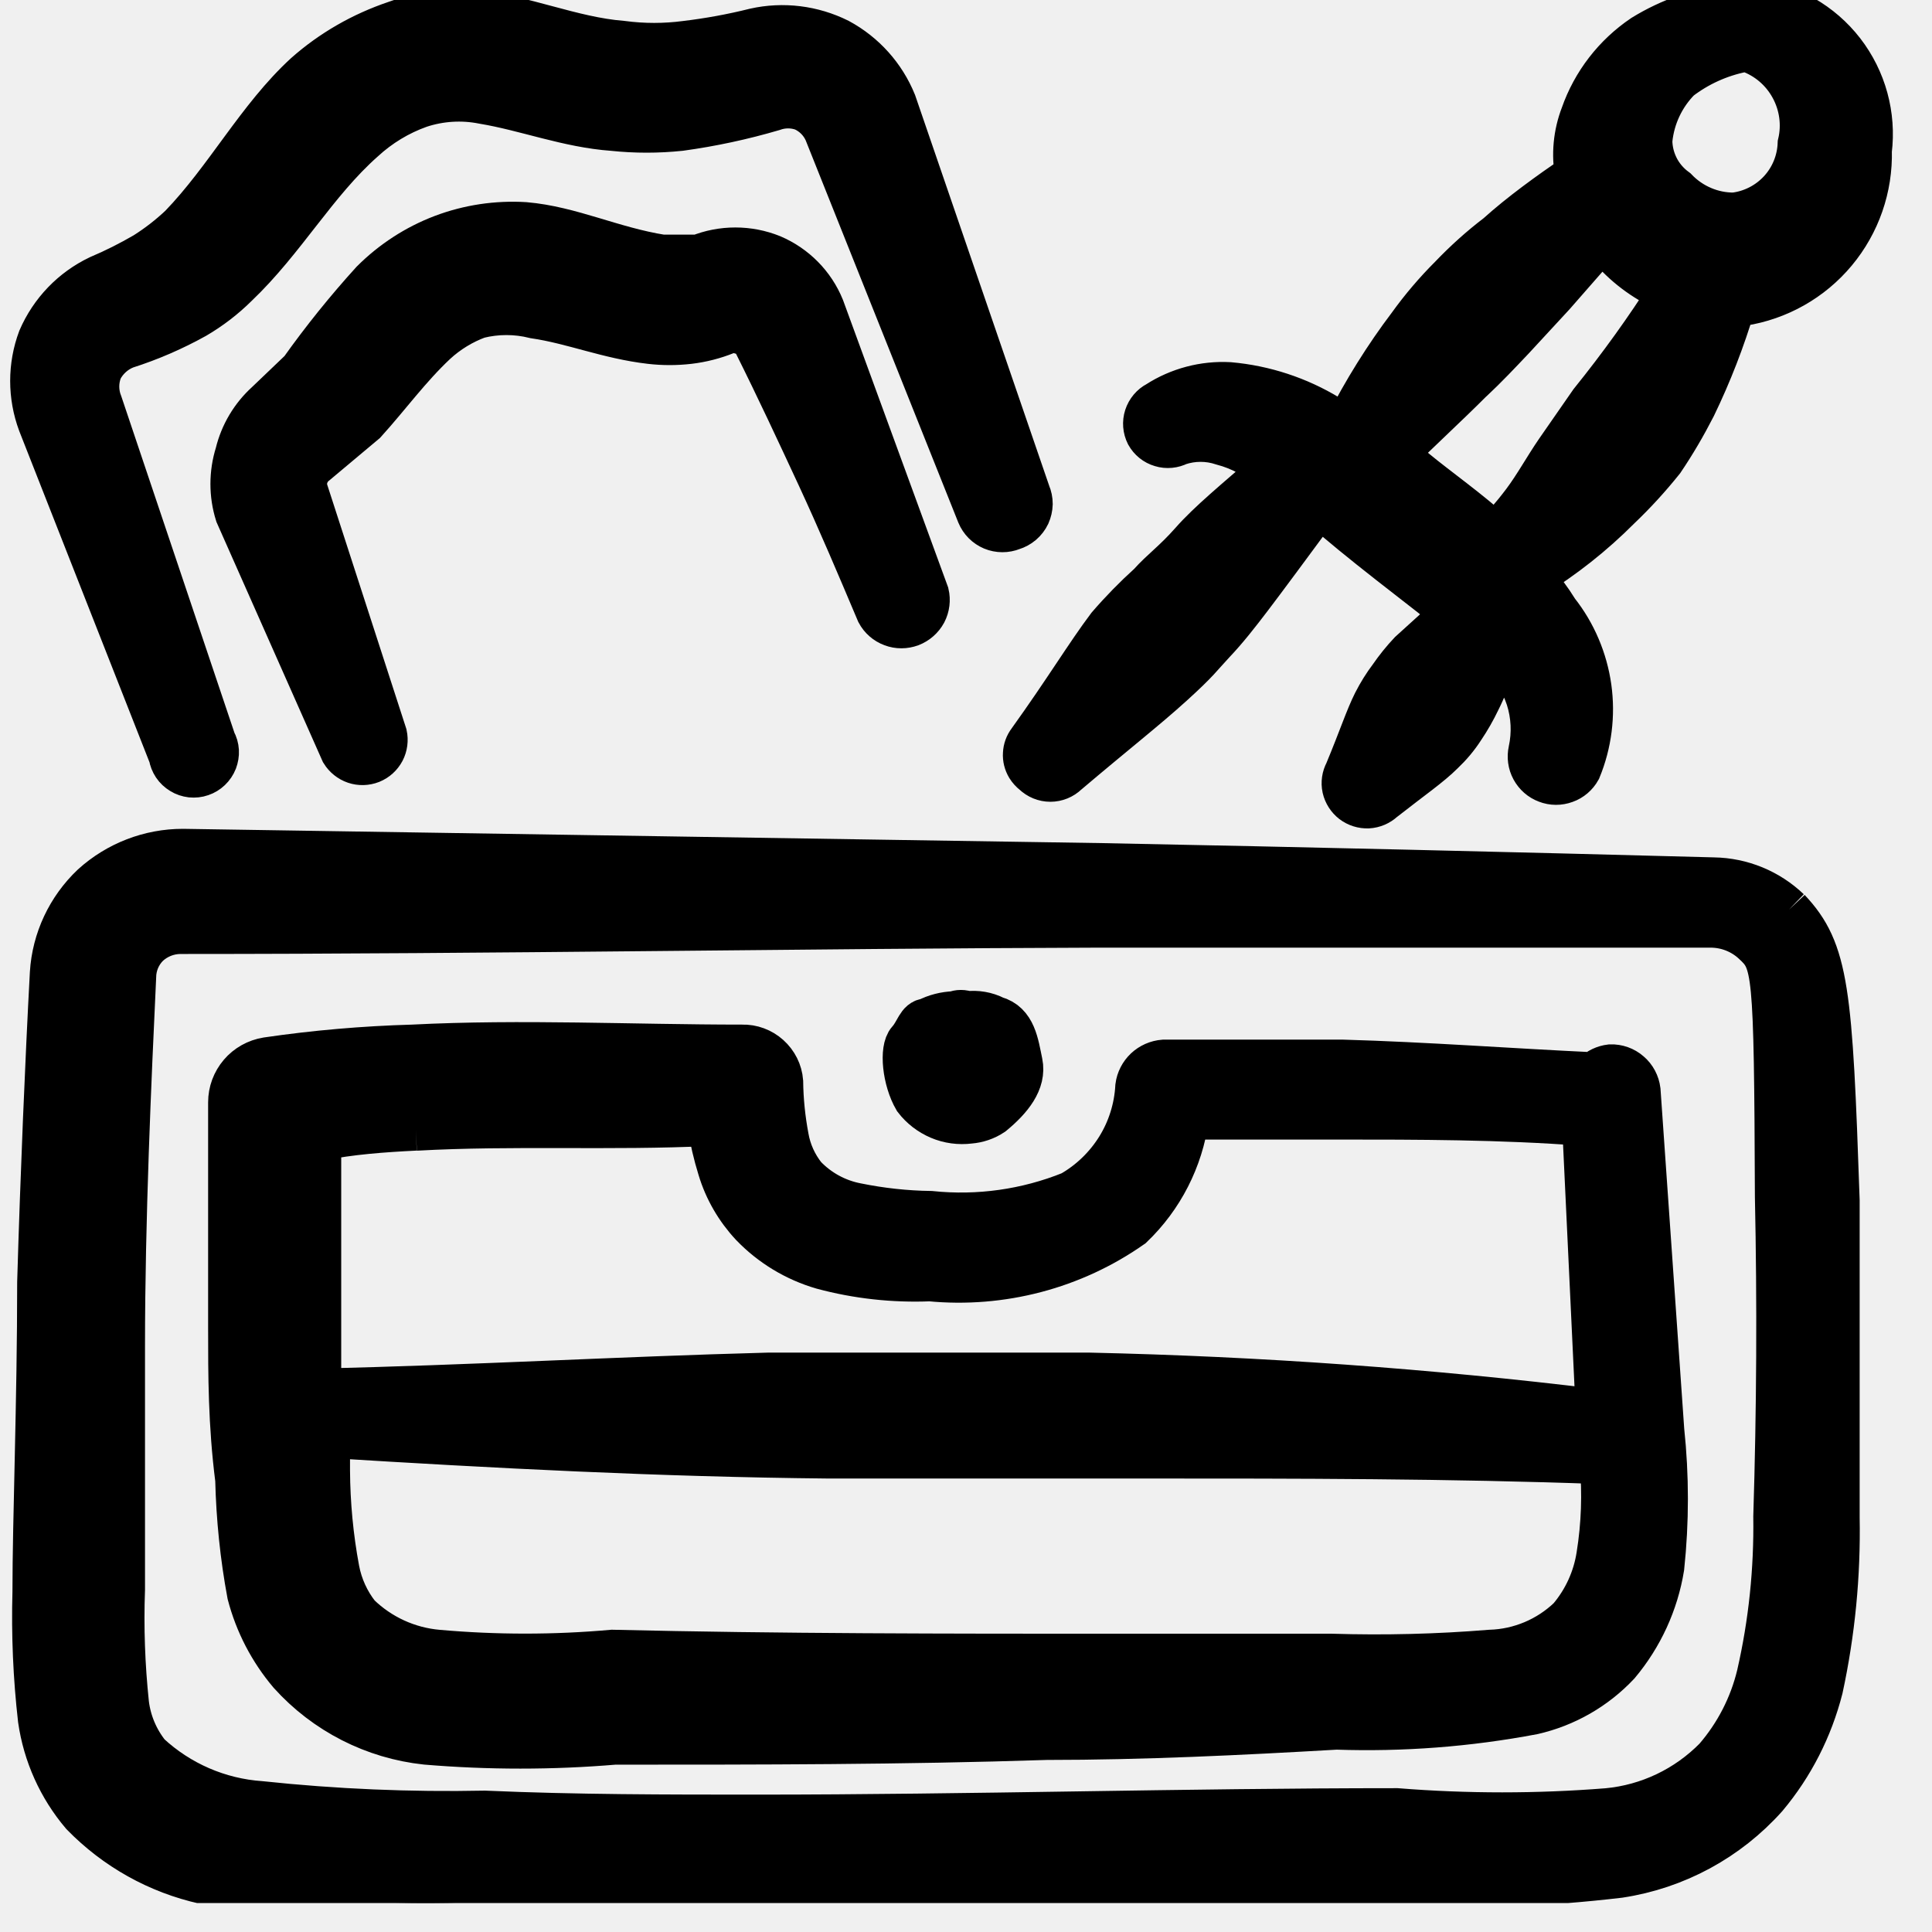
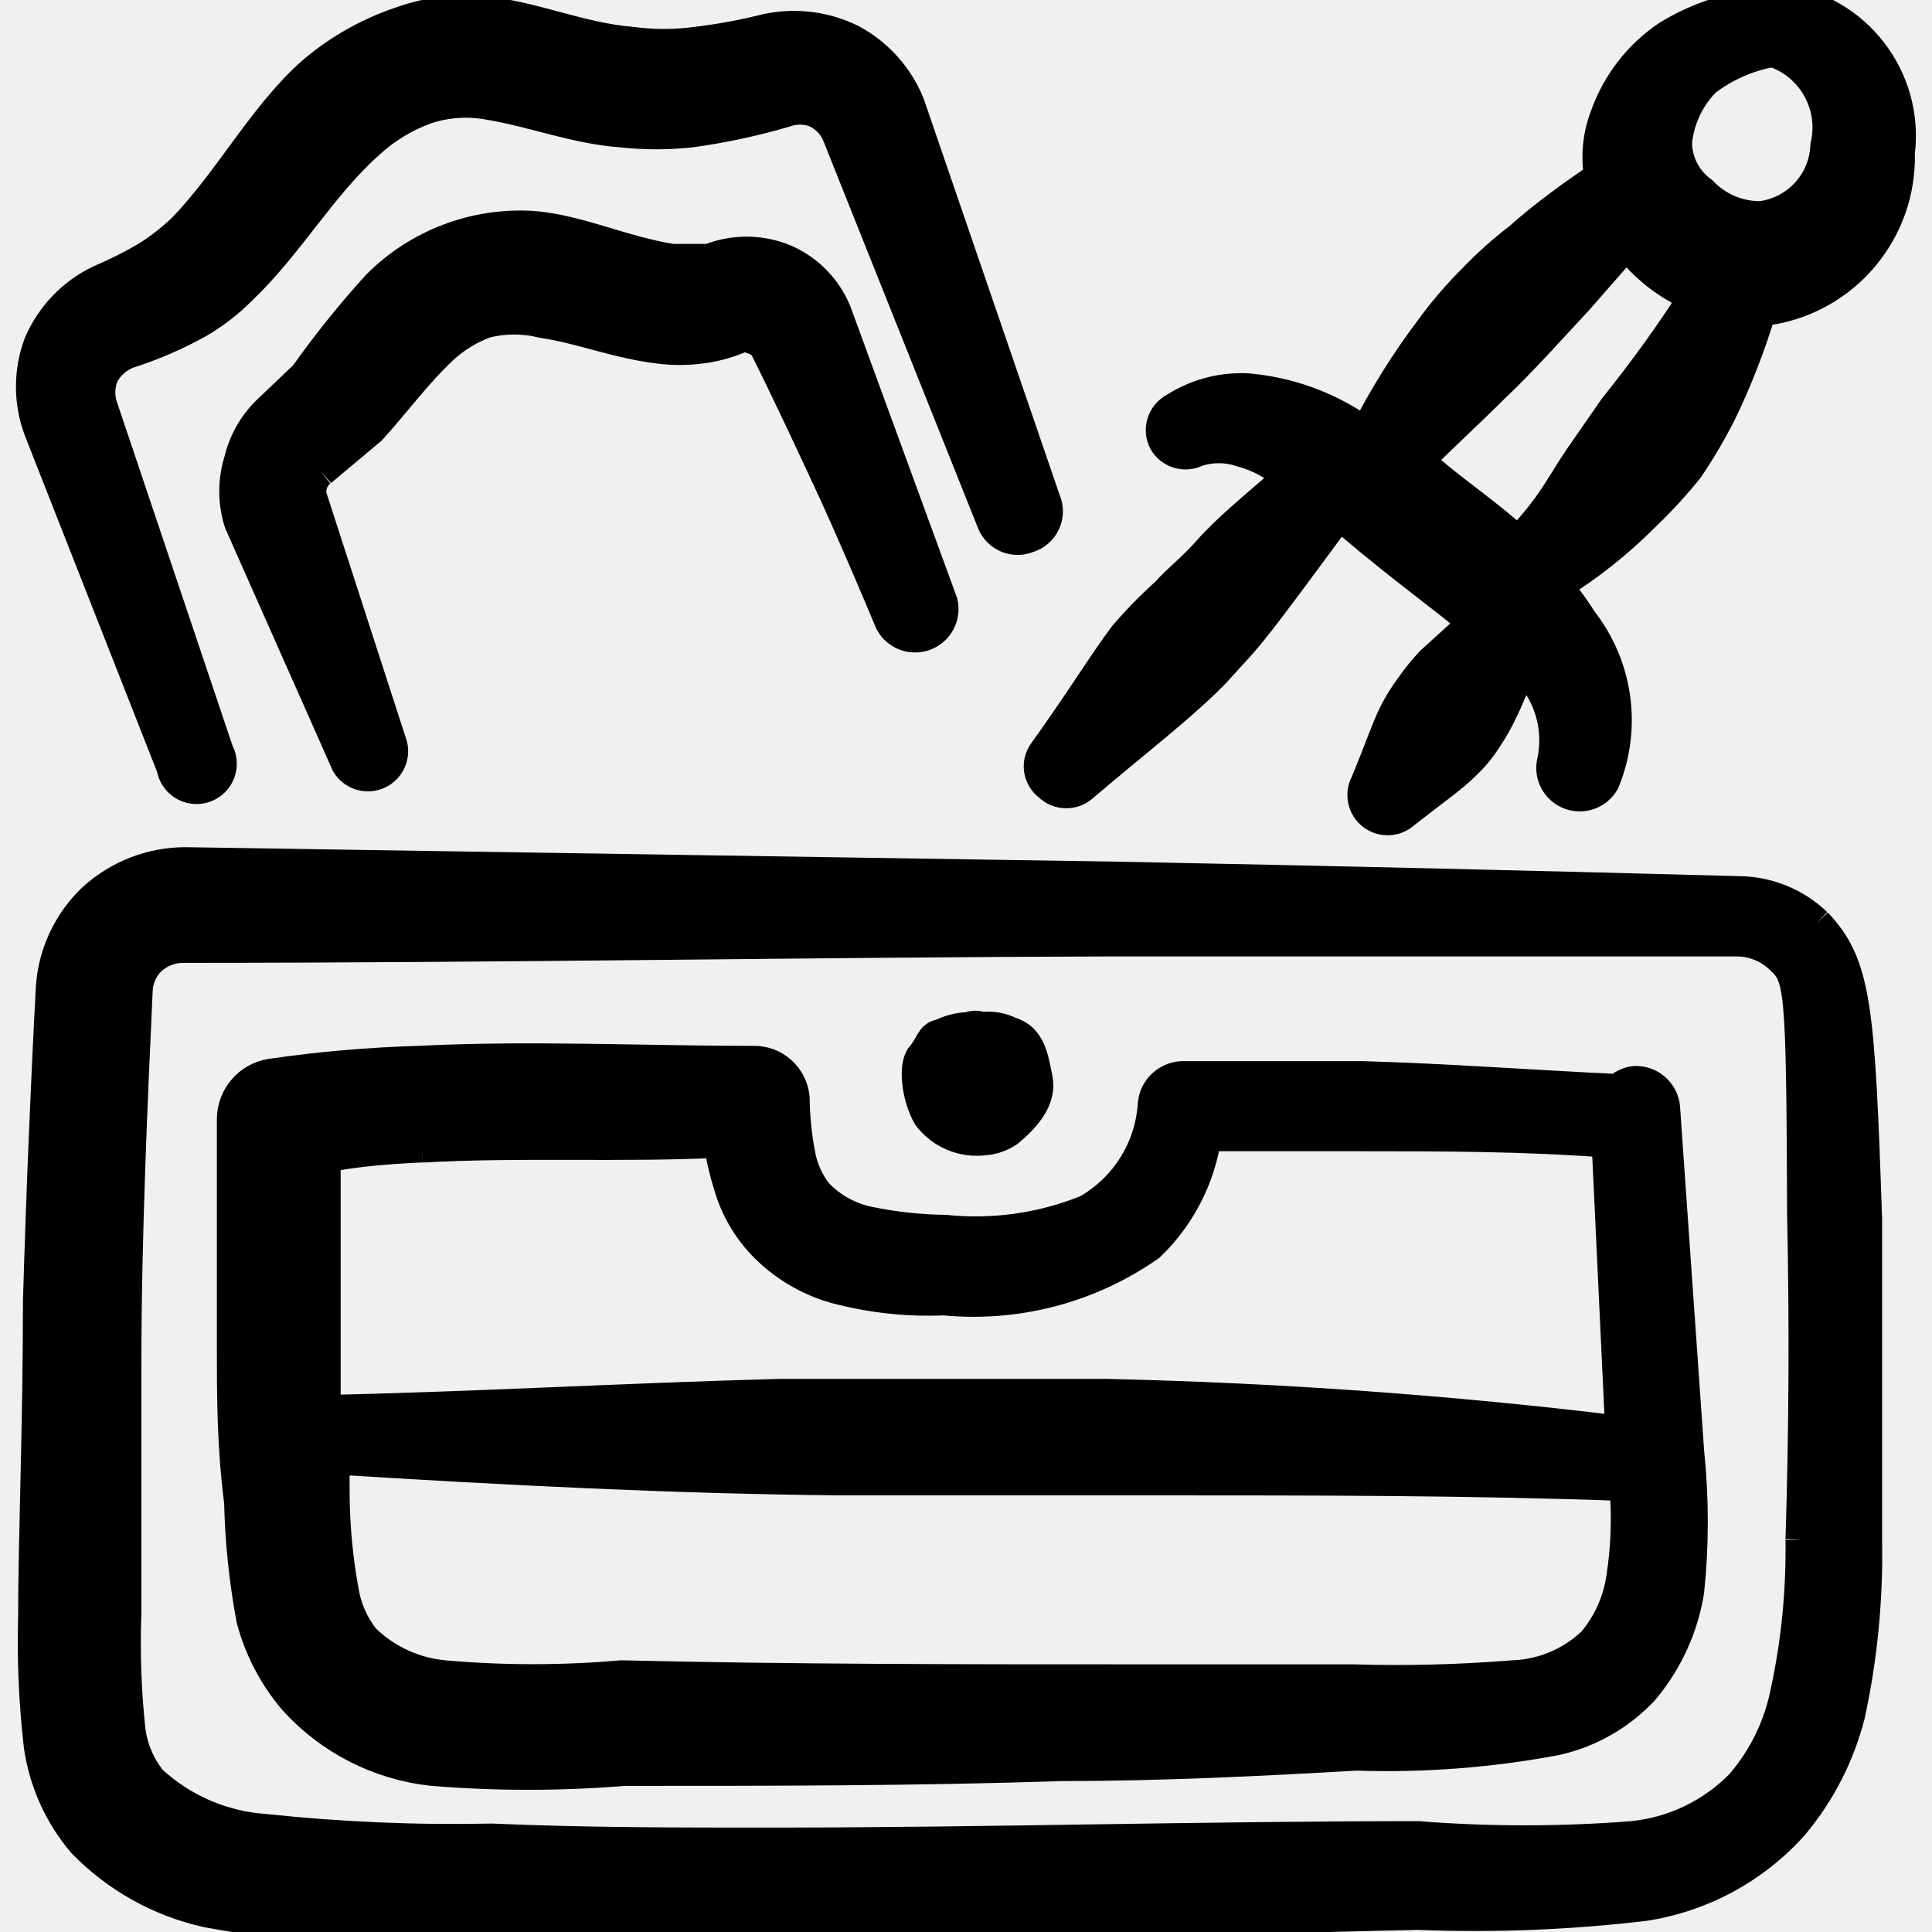
- <svg xmlns="http://www.w3.org/2000/svg" width="18" height="18" viewBox="0 0 18 18" fill="none">
-   <g clip-path="url(#clip0_12_810)">
-     <path fill-rule="evenodd" clip-rule="evenodd" d="M16.667 8.476C16.478 8.295 16.227 8.192 15.965 8.188C14.053 8.137 12.164 8.092 10.259 8.055L1.704 7.922C1.393 7.922 1.093 8.038 0.862 8.247C0.635 8.462 0.497 8.755 0.478 9.067C0.434 9.887 0.39 10.934 0.36 11.946C0.36 13.068 0.316 14.16 0.316 14.832C0.305 15.229 0.322 15.626 0.367 16.02C0.414 16.347 0.552 16.654 0.766 16.906C1.076 17.224 1.47 17.445 1.904 17.541C2.758 17.699 3.627 17.758 4.494 17.718H7.064C9.05 17.718 11.036 17.6 13.021 17.563C13.711 17.59 14.402 17.563 15.088 17.482C15.615 17.402 16.098 17.141 16.454 16.743C16.7 16.45 16.876 16.104 16.971 15.732C17.084 15.209 17.136 14.674 17.126 14.138V11.185C17.059 9.236 17.03 8.859 16.668 8.475M16.535 14.129C16.542 14.626 16.491 15.121 16.38 15.605C16.311 15.892 16.174 16.158 15.981 16.381C15.713 16.654 15.358 16.824 14.977 16.86C14.324 16.912 13.667 16.912 13.014 16.86C11.028 16.86 9.042 16.92 7.057 16.92C6.207 16.92 5.366 16.92 4.517 16.883C3.819 16.897 3.123 16.868 2.428 16.794C2.04 16.767 1.673 16.608 1.387 16.343C1.278 16.207 1.209 16.044 1.188 15.871C1.151 15.518 1.138 15.163 1.151 14.808V12.534C1.151 11.361 1.21 10.062 1.255 9.102C1.256 8.991 1.301 8.885 1.38 8.807C1.461 8.732 1.566 8.69 1.676 8.688C4.628 8.688 7.462 8.637 10.238 8.629H15.937C16.084 8.629 16.227 8.684 16.335 8.784C16.527 8.962 16.542 8.999 16.55 11.147C16.571 12.141 16.566 13.136 16.535 14.129Z" fill="black" />
-     <path d="M16.667 8.476C16.478 8.295 16.227 8.192 15.965 8.188C14.053 8.137 12.164 8.092 10.259 8.055L1.704 7.922C1.393 7.922 1.093 8.038 0.862 8.247C0.635 8.462 0.497 8.755 0.478 9.067C0.434 9.887 0.39 10.934 0.36 11.946C0.36 13.068 0.316 14.16 0.316 14.832C0.305 15.229 0.322 15.626 0.367 16.02C0.414 16.347 0.552 16.654 0.766 16.906C1.076 17.224 1.47 17.445 1.904 17.541C2.758 17.699 3.627 17.758 4.494 17.718H7.064C9.05 17.718 11.036 17.6 13.021 17.563C13.711 17.59 14.402 17.563 15.088 17.482C15.615 17.402 16.098 17.141 16.454 16.743C16.7 16.45 16.876 16.104 16.971 15.732C17.084 15.209 17.136 14.674 17.126 14.138V11.185C17.059 9.236 17.03 8.859 16.668 8.475M16.535 14.129C16.542 14.626 16.491 15.121 16.38 15.605C16.311 15.892 16.174 16.158 15.981 16.381C15.713 16.654 15.358 16.824 14.977 16.86C14.324 16.912 13.667 16.912 13.014 16.86C11.028 16.86 9.042 16.92 7.057 16.92C6.207 16.92 5.366 16.92 4.517 16.883C3.819 16.897 3.123 16.868 2.428 16.794C2.04 16.767 1.673 16.608 1.387 16.343C1.278 16.207 1.209 16.044 1.188 15.871C1.151 15.518 1.138 15.163 1.151 14.808V12.534C1.151 11.361 1.21 10.062 1.255 9.102C1.256 8.991 1.301 8.885 1.38 8.807C1.461 8.732 1.566 8.69 1.676 8.688C4.628 8.688 7.462 8.637 10.238 8.629H15.937C16.084 8.629 16.227 8.684 16.335 8.784C16.527 8.962 16.542 8.999 16.55 11.147C16.571 12.141 16.566 13.136 16.535 14.129Z" stroke="black" stroke-width="0.4" />
-     <path fill-rule="evenodd" clip-rule="evenodd" d="M15.271 10.159C15.263 10.095 15.232 10.035 15.182 9.993C15.133 9.95 15.07 9.928 15.005 9.93C14.946 9.937 14.891 9.963 14.85 10.004C14.06 9.967 13.285 9.908 12.51 9.886H10.842C10.779 9.891 10.72 9.917 10.674 9.96C10.629 10.003 10.599 10.06 10.591 10.122C10.58 10.325 10.518 10.523 10.411 10.695C10.303 10.868 10.155 11.011 9.978 11.112C9.564 11.279 9.115 11.342 8.671 11.296C8.441 11.293 8.211 11.268 7.984 11.222C7.798 11.187 7.628 11.094 7.498 10.957C7.414 10.851 7.358 10.727 7.335 10.595C7.303 10.424 7.285 10.251 7.283 10.077C7.276 9.985 7.233 9.9 7.164 9.838C7.096 9.777 7.006 9.743 6.914 9.746C5.889 9.746 4.862 9.694 3.844 9.746C3.389 9.759 2.936 9.798 2.486 9.864C2.389 9.88 2.301 9.929 2.238 10.003C2.174 10.078 2.139 10.172 2.139 10.27V12.373C2.139 12.809 2.139 13.267 2.205 13.784C2.214 14.143 2.25 14.5 2.316 14.854C2.387 15.126 2.518 15.378 2.7 15.593C3.029 15.958 3.481 16.189 3.969 16.241C4.554 16.29 5.142 16.29 5.726 16.241C7.07 16.241 8.413 16.241 9.749 16.197C10.65 16.197 11.55 16.153 12.451 16.101C13.064 16.122 13.678 16.075 14.281 15.961C14.587 15.892 14.865 15.732 15.079 15.504C15.295 15.246 15.438 14.935 15.492 14.603C15.537 14.177 15.537 13.752 15.492 13.326L15.271 10.159ZM3.873 10.521C4.782 10.47 5.689 10.521 6.604 10.477C6.626 10.617 6.658 10.755 6.7 10.89C6.759 11.086 6.863 11.265 7.003 11.415C7.184 11.603 7.41 11.74 7.661 11.813C7.987 11.901 8.326 11.938 8.664 11.924C9.33 11.988 9.998 11.813 10.546 11.428C10.827 11.159 11.009 10.803 11.063 10.417H12.466C13.204 10.417 13.986 10.417 14.754 10.476L14.88 13.142C13.309 12.95 11.73 12.837 10.148 12.802H7.158C5.762 12.839 4.367 12.92 2.979 12.95V10.616C3.26 10.557 3.57 10.535 3.873 10.52M14.887 14.491C14.854 14.706 14.762 14.908 14.621 15.074C14.422 15.265 14.159 15.376 13.883 15.384C13.392 15.424 12.899 15.436 12.407 15.421H10.399C8.834 15.421 7.269 15.421 5.704 15.384C5.164 15.432 4.62 15.432 4.08 15.384C3.802 15.36 3.541 15.24 3.341 15.045C3.244 14.922 3.178 14.777 3.149 14.624C3.092 14.319 3.063 14.011 3.061 13.701V13.383C4.604 13.479 6.155 13.56 7.712 13.575H10.665C12.082 13.575 13.507 13.575 14.917 13.627C14.943 13.915 14.933 14.205 14.887 14.491Z" fill="black" />
-     <path d="M3.873 10.521C4.782 10.47 5.689 10.521 6.604 10.477C6.626 10.617 6.658 10.755 6.7 10.89C6.759 11.086 6.863 11.265 7.003 11.415C7.184 11.603 7.41 11.74 7.661 11.813C7.987 11.901 8.326 11.938 8.664 11.924C9.33 11.988 9.998 11.813 10.546 11.428C10.827 11.159 11.009 10.803 11.063 10.417H12.466C13.204 10.417 13.986 10.417 14.754 10.476L14.88 13.142C13.309 12.95 11.73 12.837 10.148 12.802H7.158C5.762 12.839 4.367 12.92 2.979 12.95V10.616C3.26 10.557 3.57 10.535 3.873 10.52M15.271 10.159C15.263 10.095 15.232 10.035 15.182 9.993C15.133 9.95 15.07 9.928 15.005 9.93C14.946 9.937 14.891 9.963 14.85 10.004C14.06 9.967 13.285 9.908 12.51 9.886H10.842C10.779 9.891 10.72 9.917 10.674 9.96C10.629 10.003 10.599 10.06 10.591 10.122C10.58 10.325 10.518 10.523 10.411 10.695C10.303 10.868 10.155 11.011 9.978 11.112C9.564 11.279 9.115 11.342 8.671 11.296C8.441 11.293 8.211 11.268 7.984 11.222C7.798 11.187 7.628 11.094 7.498 10.957C7.414 10.851 7.358 10.727 7.335 10.595C7.303 10.424 7.285 10.251 7.283 10.077C7.276 9.985 7.233 9.9 7.164 9.838C7.096 9.777 7.006 9.743 6.914 9.746C5.889 9.746 4.862 9.694 3.844 9.746C3.389 9.759 2.936 9.798 2.486 9.864C2.389 9.88 2.301 9.929 2.238 10.003C2.174 10.078 2.139 10.172 2.139 10.27V12.373C2.139 12.809 2.139 13.267 2.205 13.784C2.214 14.143 2.25 14.5 2.316 14.854C2.387 15.126 2.518 15.378 2.7 15.593C3.029 15.958 3.481 16.189 3.969 16.241C4.554 16.29 5.142 16.29 5.726 16.241C7.07 16.241 8.413 16.241 9.749 16.197C10.65 16.197 11.55 16.153 12.451 16.101C13.064 16.122 13.678 16.075 14.281 15.961C14.587 15.892 14.865 15.732 15.079 15.504C15.295 15.246 15.438 14.935 15.492 14.603C15.537 14.177 15.537 13.752 15.492 13.326L15.271 10.159ZM14.887 14.491C14.854 14.706 14.762 14.908 14.621 15.074C14.422 15.265 14.159 15.376 13.883 15.384C13.392 15.424 12.899 15.436 12.407 15.421H10.399C8.834 15.421 7.269 15.421 5.704 15.384C5.164 15.432 4.62 15.432 4.08 15.384C3.802 15.36 3.541 15.24 3.341 15.045C3.244 14.922 3.178 14.777 3.149 14.624C3.092 14.319 3.063 14.011 3.061 13.701V13.383C4.604 13.479 6.155 13.56 7.712 13.575H10.665C12.082 13.575 13.507 13.575 14.917 13.627C14.943 13.915 14.933 14.205 14.887 14.491Z" stroke="black" stroke-width="0.4" />
-     <path fill-rule="evenodd" clip-rule="evenodd" d="M9.034 10.455C9.11 10.449 9.184 10.424 9.248 10.381C9.418 10.241 9.551 10.078 9.514 9.901C9.477 9.724 9.455 9.531 9.27 9.48C9.19 9.439 9.1 9.424 9.011 9.435C8.993 9.427 8.973 9.423 8.952 9.423C8.932 9.423 8.912 9.427 8.893 9.435C8.803 9.438 8.715 9.46 8.635 9.502C8.553 9.502 8.539 9.613 8.465 9.694C8.391 9.775 8.42 10.063 8.524 10.241C8.583 10.318 8.661 10.378 8.75 10.416C8.839 10.454 8.937 10.467 9.034 10.455ZM1.585 7.044C1.59 7.076 1.602 7.106 1.62 7.133C1.638 7.16 1.662 7.182 1.69 7.199C1.717 7.216 1.748 7.226 1.78 7.23C1.813 7.233 1.845 7.23 1.876 7.219C1.906 7.209 1.934 7.192 1.957 7.17C1.981 7.147 1.999 7.12 2.011 7.09C2.022 7.06 2.028 7.028 2.026 6.996C2.024 6.964 2.015 6.932 1.999 6.904L0.942 3.76C0.901 3.658 0.901 3.545 0.942 3.443C0.991 3.349 1.072 3.275 1.171 3.236C1.397 3.164 1.614 3.07 1.821 2.955C1.961 2.873 2.089 2.775 2.205 2.66C2.648 2.239 2.943 1.701 3.386 1.309C3.538 1.169 3.716 1.061 3.91 0.992C4.1 0.929 4.303 0.916 4.5 0.955C4.899 1.021 5.29 1.176 5.711 1.206C5.92 1.228 6.129 1.228 6.339 1.206C6.631 1.166 6.919 1.104 7.202 1.021C7.293 0.988 7.392 0.988 7.483 1.021C7.575 1.062 7.649 1.136 7.69 1.228L9.114 4.794C9.139 4.854 9.186 4.901 9.245 4.926C9.305 4.951 9.372 4.951 9.432 4.927C9.465 4.917 9.496 4.9 9.522 4.878C9.549 4.855 9.57 4.827 9.585 4.796C9.599 4.764 9.607 4.73 9.608 4.695C9.608 4.661 9.601 4.626 9.587 4.594L8.338 0.955C8.237 0.706 8.052 0.5 7.815 0.372C7.572 0.251 7.296 0.217 7.032 0.276C6.82 0.329 6.606 0.368 6.39 0.394C6.194 0.42 5.995 0.42 5.799 0.394C5.32 0.356 4.877 0.149 4.42 0.112C4.17 0.09 3.918 0.123 3.681 0.208C3.374 0.312 3.09 0.474 2.847 0.689C2.404 1.095 2.109 1.663 1.681 2.106C1.578 2.203 1.467 2.289 1.348 2.364C1.21 2.444 1.068 2.516 0.921 2.578C0.672 2.697 0.476 2.901 0.366 3.155C0.271 3.409 0.271 3.689 0.366 3.944L1.585 7.044ZM9.631 7.207C9.673 7.247 9.728 7.27 9.786 7.27C9.844 7.27 9.9 7.247 9.941 7.207C10.377 6.837 10.679 6.601 10.923 6.379C11.167 6.158 11.189 6.114 11.307 5.988C11.426 5.863 11.536 5.722 11.654 5.567C11.772 5.412 12.023 5.073 12.289 4.712L12.599 4.97C12.806 5.14 13.072 5.346 13.338 5.553L13.536 5.716L13.137 6.078C13.07 6.149 13.009 6.225 12.953 6.306C12.897 6.38 12.848 6.459 12.805 6.543C12.731 6.69 12.672 6.875 12.54 7.192C12.515 7.238 12.507 7.292 12.518 7.343C12.53 7.395 12.559 7.44 12.6 7.472C12.642 7.504 12.694 7.52 12.746 7.518C12.799 7.515 12.848 7.494 12.887 7.458C13.16 7.244 13.323 7.133 13.441 7.015C13.514 6.946 13.578 6.87 13.632 6.786C13.688 6.703 13.737 6.617 13.78 6.527C13.832 6.424 13.883 6.291 13.965 6.099C14.088 6.209 14.179 6.35 14.23 6.507C14.28 6.664 14.288 6.832 14.253 6.993C14.24 7.052 14.248 7.114 14.277 7.167C14.306 7.22 14.352 7.261 14.409 7.282C14.465 7.304 14.527 7.304 14.584 7.283C14.641 7.263 14.688 7.222 14.717 7.17C14.817 6.927 14.85 6.663 14.814 6.404C14.777 6.144 14.673 5.899 14.511 5.694C14.441 5.581 14.362 5.475 14.274 5.376C14.57 5.194 14.841 4.98 15.087 4.733C15.232 4.595 15.367 4.447 15.492 4.291C15.601 4.13 15.699 3.962 15.788 3.788C15.936 3.482 16.06 3.163 16.157 2.837H16.231C16.571 2.784 16.879 2.61 17.099 2.346C17.319 2.082 17.435 1.747 17.426 1.404C17.467 1.074 17.376 0.742 17.173 0.479C16.97 0.217 16.671 0.045 16.341 0.002C16.281 -0.005 16.22 0.011 16.171 0.047H16.127C15.837 0.084 15.557 0.182 15.308 0.335C15.044 0.513 14.844 0.771 14.739 1.072C14.671 1.249 14.653 1.44 14.687 1.626C14.429 1.803 14.171 1.988 13.949 2.188C13.794 2.306 13.649 2.437 13.514 2.578C13.374 2.718 13.246 2.868 13.13 3.029C12.906 3.325 12.709 3.642 12.54 3.973L12.377 3.877C12.097 3.707 11.781 3.603 11.454 3.574C11.218 3.561 10.982 3.623 10.782 3.752C10.731 3.778 10.692 3.825 10.674 3.88C10.656 3.935 10.661 3.995 10.687 4.047C10.715 4.097 10.761 4.135 10.817 4.151C10.872 4.168 10.931 4.162 10.982 4.136C11.114 4.092 11.257 4.092 11.389 4.136C11.556 4.18 11.71 4.263 11.838 4.379C11.514 4.66 11.262 4.867 11.1 5.052C10.937 5.236 10.826 5.31 10.708 5.442C10.572 5.565 10.444 5.696 10.325 5.834C10.125 6.1 9.926 6.432 9.587 6.904C9.561 6.938 9.546 6.979 9.544 7.022C9.541 7.065 9.552 7.107 9.574 7.144C9.589 7.168 9.608 7.189 9.631 7.207ZM15.382 1.3C15.404 1.088 15.498 0.89 15.648 0.739C15.819 0.608 16.018 0.517 16.231 0.474H16.29C16.461 0.534 16.604 0.656 16.691 0.816C16.778 0.975 16.804 1.161 16.762 1.338C16.756 1.502 16.692 1.658 16.581 1.778C16.47 1.898 16.319 1.975 16.157 1.994C16.056 1.995 15.956 1.975 15.863 1.935C15.771 1.896 15.687 1.838 15.617 1.765C15.54 1.709 15.477 1.635 15.436 1.548C15.395 1.462 15.376 1.366 15.382 1.271V1.3ZM13.713 3.546C13.847 3.421 13.972 3.288 14.098 3.155L14.474 2.748L14.939 2.217C14.959 2.257 14.983 2.294 15.013 2.328C15.163 2.498 15.35 2.631 15.559 2.719C15.337 3.067 15.094 3.406 14.82 3.746L14.502 4.204C14.392 4.365 14.304 4.528 14.193 4.676C14.082 4.823 14.016 4.89 13.927 4.993L13.846 4.905C13.58 4.676 13.3 4.484 13.108 4.314L12.997 4.24C13.233 4.003 13.477 3.782 13.713 3.545" fill="black" />
-     <path d="M13.713 3.546C13.847 3.421 13.972 3.288 14.098 3.155L14.474 2.748L14.939 2.217C14.959 2.257 14.983 2.294 15.013 2.328C15.163 2.498 15.35 2.631 15.559 2.719C15.337 3.067 15.094 3.406 14.82 3.746L14.502 4.204C14.392 4.365 14.304 4.528 14.193 4.676C14.082 4.823 14.016 4.89 13.927 4.993L13.846 4.905C13.58 4.676 13.3 4.484 13.108 4.314L12.997 4.24C13.233 4.003 13.477 3.782 13.713 3.545M9.034 10.455C9.11 10.449 9.184 10.424 9.248 10.381C9.418 10.241 9.551 10.078 9.514 9.901C9.477 9.724 9.455 9.531 9.27 9.48C9.19 9.439 9.1 9.424 9.011 9.435C8.993 9.427 8.973 9.423 8.952 9.423C8.932 9.423 8.912 9.427 8.893 9.435C8.803 9.438 8.715 9.46 8.635 9.502C8.553 9.502 8.539 9.613 8.465 9.694C8.391 9.775 8.42 10.063 8.524 10.241C8.583 10.318 8.661 10.378 8.75 10.416C8.839 10.454 8.937 10.467 9.034 10.455ZM1.585 7.044C1.59 7.076 1.602 7.106 1.62 7.133C1.638 7.16 1.662 7.182 1.69 7.199C1.717 7.216 1.748 7.226 1.78 7.23C1.813 7.233 1.845 7.23 1.876 7.219C1.906 7.209 1.934 7.192 1.957 7.17C1.981 7.147 1.999 7.12 2.011 7.09C2.022 7.06 2.028 7.028 2.026 6.996C2.024 6.964 2.015 6.932 1.999 6.904L0.942 3.76C0.901 3.658 0.901 3.545 0.942 3.443C0.991 3.349 1.072 3.275 1.171 3.236C1.397 3.164 1.614 3.07 1.821 2.955C1.961 2.873 2.089 2.775 2.205 2.66C2.648 2.239 2.943 1.701 3.386 1.309C3.538 1.169 3.716 1.061 3.91 0.992C4.1 0.929 4.303 0.916 4.5 0.955C4.899 1.021 5.29 1.176 5.711 1.206C5.92 1.228 6.129 1.228 6.339 1.206C6.631 1.166 6.919 1.104 7.202 1.021C7.293 0.988 7.392 0.988 7.483 1.021C7.575 1.062 7.649 1.136 7.69 1.228L9.114 4.794C9.139 4.854 9.186 4.901 9.245 4.926C9.305 4.951 9.372 4.951 9.432 4.927C9.465 4.917 9.496 4.9 9.522 4.878C9.549 4.855 9.57 4.827 9.585 4.796C9.599 4.764 9.607 4.73 9.608 4.695C9.608 4.661 9.601 4.626 9.587 4.594L8.338 0.955C8.237 0.706 8.052 0.5 7.815 0.372C7.572 0.251 7.296 0.217 7.032 0.276C6.82 0.329 6.606 0.368 6.39 0.394C6.194 0.42 5.995 0.42 5.799 0.394C5.32 0.356 4.877 0.149 4.42 0.112C4.17 0.09 3.918 0.123 3.681 0.208C3.374 0.312 3.09 0.474 2.847 0.689C2.404 1.095 2.109 1.663 1.681 2.106C1.578 2.203 1.467 2.289 1.348 2.364C1.21 2.444 1.068 2.516 0.921 2.578C0.672 2.697 0.476 2.901 0.366 3.155C0.271 3.409 0.271 3.689 0.366 3.944L1.585 7.044ZM9.631 7.207C9.673 7.247 9.728 7.27 9.786 7.27C9.844 7.27 9.9 7.247 9.941 7.207C10.377 6.837 10.679 6.601 10.923 6.379C11.167 6.158 11.189 6.114 11.307 5.988C11.426 5.863 11.536 5.722 11.654 5.567C11.772 5.412 12.023 5.073 12.289 4.712L12.599 4.97C12.806 5.14 13.072 5.346 13.338 5.553L13.536 5.716L13.137 6.078C13.07 6.149 13.009 6.225 12.953 6.306C12.897 6.38 12.848 6.459 12.805 6.543C12.731 6.69 12.672 6.875 12.54 7.192C12.515 7.238 12.507 7.292 12.518 7.343C12.53 7.395 12.559 7.44 12.6 7.472C12.642 7.504 12.694 7.52 12.746 7.518C12.799 7.515 12.848 7.494 12.887 7.458C13.16 7.244 13.323 7.133 13.441 7.015C13.514 6.946 13.578 6.87 13.632 6.786C13.688 6.703 13.737 6.617 13.78 6.527C13.832 6.424 13.883 6.291 13.965 6.099C14.088 6.209 14.179 6.35 14.23 6.507C14.28 6.664 14.288 6.832 14.253 6.993C14.24 7.052 14.248 7.114 14.277 7.167C14.306 7.22 14.352 7.261 14.409 7.282C14.465 7.304 14.527 7.304 14.584 7.283C14.641 7.263 14.688 7.222 14.717 7.17C14.817 6.927 14.85 6.663 14.814 6.404C14.777 6.144 14.673 5.899 14.511 5.694C14.441 5.581 14.362 5.475 14.274 5.376C14.57 5.194 14.841 4.98 15.087 4.733C15.232 4.595 15.367 4.447 15.492 4.291C15.601 4.13 15.699 3.962 15.788 3.788C15.936 3.482 16.06 3.163 16.157 2.837H16.231C16.571 2.784 16.879 2.61 17.099 2.346C17.319 2.082 17.435 1.747 17.426 1.404C17.467 1.074 17.376 0.742 17.173 0.479C16.97 0.217 16.671 0.045 16.341 0.002C16.281 -0.005 16.22 0.011 16.171 0.047H16.127C15.837 0.084 15.557 0.182 15.308 0.335C15.044 0.513 14.844 0.771 14.739 1.072C14.671 1.249 14.653 1.44 14.687 1.626C14.429 1.803 14.171 1.988 13.949 2.188C13.794 2.306 13.649 2.437 13.514 2.578C13.374 2.718 13.246 2.868 13.13 3.029C12.906 3.325 12.709 3.642 12.54 3.973L12.377 3.877C12.097 3.707 11.781 3.603 11.454 3.574C11.218 3.561 10.982 3.623 10.782 3.752C10.731 3.778 10.692 3.825 10.674 3.88C10.656 3.935 10.661 3.995 10.687 4.047C10.715 4.097 10.761 4.135 10.817 4.151C10.872 4.168 10.931 4.162 10.982 4.136C11.114 4.092 11.257 4.092 11.389 4.136C11.556 4.18 11.71 4.263 11.838 4.379C11.514 4.66 11.262 4.867 11.1 5.052C10.937 5.236 10.826 5.31 10.708 5.442C10.572 5.565 10.444 5.696 10.325 5.834C10.125 6.1 9.926 6.432 9.587 6.904C9.561 6.938 9.546 6.979 9.544 7.022C9.541 7.065 9.552 7.107 9.574 7.144C9.589 7.168 9.608 7.189 9.631 7.207ZM15.382 1.3C15.404 1.088 15.498 0.89 15.648 0.739C15.819 0.608 16.018 0.517 16.231 0.474H16.29C16.461 0.534 16.604 0.656 16.691 0.816C16.778 0.975 16.804 1.161 16.762 1.338C16.756 1.502 16.692 1.658 16.581 1.778C16.47 1.898 16.319 1.975 16.157 1.994C16.056 1.995 15.956 1.975 15.863 1.935C15.771 1.896 15.687 1.838 15.617 1.765C15.54 1.709 15.477 1.635 15.436 1.548C15.395 1.462 15.376 1.366 15.382 1.271V1.3Z" stroke="black" stroke-width="0.4" />
-     <path fill-rule="evenodd" clip-rule="evenodd" d="M2.943 4.32L3.401 3.936C3.622 3.692 3.814 3.426 4.057 3.198C4.173 3.091 4.309 3.008 4.456 2.954C4.628 2.911 4.808 2.911 4.98 2.954C5.335 3.006 5.667 3.146 6.058 3.191C6.178 3.205 6.299 3.205 6.42 3.191C6.539 3.177 6.655 3.147 6.767 3.102C6.789 3.091 6.813 3.085 6.837 3.085C6.861 3.085 6.885 3.091 6.907 3.102C6.933 3.109 6.958 3.121 6.98 3.137C7.001 3.154 7.019 3.174 7.032 3.198C7.239 3.612 7.431 4.025 7.623 4.438C7.815 4.852 7.999 5.287 8.177 5.708C8.206 5.762 8.253 5.803 8.31 5.824C8.367 5.846 8.43 5.845 8.487 5.824C8.544 5.802 8.591 5.76 8.62 5.707C8.648 5.653 8.656 5.59 8.642 5.531L7.667 2.866C7.579 2.65 7.409 2.478 7.194 2.386C6.974 2.297 6.728 2.297 6.508 2.386H6.168C5.703 2.312 5.32 2.12 4.891 2.083C4.629 2.067 4.367 2.106 4.121 2.199C3.876 2.292 3.653 2.437 3.467 2.623C3.229 2.885 3.007 3.161 2.802 3.449L2.485 3.752C2.346 3.878 2.248 4.043 2.204 4.225C2.146 4.41 2.146 4.608 2.204 4.792L3.186 7.007C3.214 7.052 3.256 7.086 3.306 7.103C3.356 7.12 3.41 7.118 3.459 7.099C3.508 7.079 3.548 7.043 3.573 6.996C3.597 6.95 3.604 6.896 3.593 6.845L2.854 4.564C2.843 4.519 2.846 4.472 2.862 4.429C2.878 4.386 2.906 4.348 2.943 4.32Z" fill="black" stroke="black" stroke-width="0.4" />
+ <svg xmlns="http://www.w3.org/2000/svg" width="2em" height="2em" viewBox="0 0 24 24">
+   <g fill="currentColor" fill-rule="evenodd" clip-rule="evenodd" stroke-width="0.4" stroke="currentColor">
+     <path d="M22.559 11.474a1.4 1.4 0 0 0-.95-.39c-2.588-.07-5.146-.13-7.724-.18l-11.58-.18c-.422 0-.828.157-1.14.44c-.308.29-.494.687-.52 1.109c-.06 1.11-.12 2.528-.16 3.897c0 1.519-.06 2.997-.06 3.907q-.022.807.07 1.609c.063.442.25.858.54 1.199c.419.43.953.729 1.54.859a15.4 15.4 0 0 0 3.506.24H9.56c2.688 0 5.376-.16 8.063-.21c.934.036 1.87 0 2.798-.11a3.1 3.1 0 0 0 1.849-1c.333-.397.572-.865.7-1.368a9.4 9.4 0 0 0 .21-2.158V15.14c-.09-2.638-.13-3.148-.62-3.668m-.18 7.654c.01.672-.06 1.343-.21 1.998a2.5 2.5 0 0 1-.54 1.05c-.362.37-.843.6-1.359.649c-.884.069-1.773.069-2.657 0c-2.688 0-5.376.08-8.064.08c-1.15 0-2.288 0-3.438-.05q-1.417.03-2.827-.12a2.32 2.32 0 0 1-1.41-.61a1.26 1.26 0 0 1-.269-.64q-.076-.717-.05-1.438v-3.078c0-1.589.08-3.347.14-4.646a.57.57 0 0 1 .17-.4a.6.6 0 0 1 .4-.16c3.996 0 7.833-.07 11.59-.08h7.714c.2 0 .393.074.54.21c.26.24.28.29.29 3.198a76 76 0 0 1-.02 4.037" />
+     <path d="M20.67 13.752a.35.35 0 0 0-.36-.31a.35.35 0 0 0-.21.1c-1.069-.05-2.118-.13-3.167-.16h-2.258a.37.37 0 0 0-.34.32a1.64 1.64 0 0 1-.83 1.339a3.7 3.7 0 0 1-1.768.25a5 5 0 0 1-.93-.1a1.23 1.23 0 0 1-.659-.36a1.1 1.1 0 0 1-.22-.49a4 4 0 0 1-.07-.7a.49.49 0 0 0-.5-.449c-1.388 0-2.777-.07-4.156 0q-.924.027-1.838.16a.56.56 0 0 0-.47.55v2.847c0 .59 0 1.21.09 1.909q.017.73.15 1.449c.096.368.274.709.52 1a2.7 2.7 0 0 0 1.718.878c.791.065 1.587.065 2.378 0c1.819 0 3.637 0 5.446-.06c1.219 0 2.438-.06 3.657-.13c.83.028 1.661-.036 2.478-.19c.414-.093.79-.309 1.08-.619c.292-.348.486-.77.559-1.219q.09-.864 0-1.729zm-15.428.49c1.23-.07 2.458 0 3.697-.06q.043.285.13.559c.079.265.22.508.41.71a2 2 0 0 0 .89.539c.442.119.9.17 1.358.15a3.8 3.8 0 0 0 2.548-.67c.38-.365.626-.847.7-1.369h1.898c1 0 2.058 0 3.098.08l.17 3.608a65 65 0 0 0-6.405-.46H9.688c-1.889.05-3.777.16-5.656.2V14.37c.38-.08.8-.11 1.21-.13m14.909 5.375a1.6 1.6 0 0 1-.36.79a1.52 1.52 0 0 1-1 .42q-.997.08-1.998.05h-2.718c-2.118 0-4.236 0-6.355-.05a12.6 12.6 0 0 1-2.198 0a1.64 1.64 0 0 1-1-.46a1.3 1.3 0 0 1-.26-.57a7 7 0 0 1-.119-1.249v-.43c2.088.13 4.187.24 6.295.26h3.997c1.919 0 3.847 0 5.756.07c.035.39.022.783-.04 1.17" />
+     <path d="M12.227 14.152a.6.6 0 0 0 .29-.1c.23-.19.41-.41.36-.65s-.08-.5-.33-.57a.6.6 0 0 0-.35-.06a.2.2 0 0 0-.16 0a.8.8 0 0 0-.35.09c-.11 0-.13.15-.23.26s-.06.5.08.74a.75.75 0 0 0 .69.29M2.145 9.535a.3.3 0 1 0 .56-.19L1.274 5.09a.58.58 0 0 1 0-.43a.6.6 0 0 1 .31-.28q.459-.146.88-.38q.284-.166.519-.4c.6-.569 1-1.298 1.599-1.828a2.1 2.1 0 0 1 .71-.43c.257-.085.532-.102.798-.05c.54.09 1.07.3 1.64.34q.424.045.849 0a8 8 0 0 0 1.169-.25a.55.55 0 0 1 .38 0a.55.55 0 0 1 .28.28l1.928 4.827a.33.33 0 0 0 .43.18a.33.33 0 0 0 .21-.45l-1.69-4.926a1.57 1.57 0 0 0-.709-.79a1.6 1.6 0 0 0-1.06-.13a7 7 0 0 1-.869.16a3 3 0 0 1-.799 0C7.2.482 6.601.202 5.982.152c-.339-.03-.68.015-1 .13c-.416.14-.8.36-1.129.65c-.6.55-.999 1.319-1.579 1.918q-.208.197-.45.35q-.28.163-.579.29c-.336.16-.602.437-.75.78a1.52 1.52 0 0 0 0 1.068zm10.891.22a.3.3 0 0 0 .42 0c.59-.5.999-.82 1.329-1.12c.33-.299.36-.359.52-.529s.31-.36.469-.57c.16-.21.5-.669.86-1.158l.419.35c.28.23.64.509 1 .789l.269.22l-.54.49q-.136.145-.25.309q-.113.151-.2.32c-.1.2-.18.45-.359.879a.3.3 0 0 0 .47.36c.37-.29.59-.44.75-.6q.148-.139.259-.31q.113-.167.2-.35c.07-.14.14-.32.25-.579a1.26 1.26 0 0 1 .39 1.21a.34.34 0 0 0 .629.239a2 2 0 0 0-.28-1.998a3 3 0 0 0-.32-.43q.601-.37 1.1-.87a6 6 0 0 0 .549-.599q.22-.327.4-.68a8.6 8.6 0 0 0 .5-1.288h.1a1.91 1.91 0 0 0 1.617-1.94A1.7 1.7 0 0 0 22.119.003a.32.32 0 0 0-.23.06h-.06a2.8 2.8 0 0 0-1.109.39a2 2 0 0 0-.77.998a1.4 1.4 0 0 0-.07.75c-.349.24-.699.49-.999.76a5 5 0 0 0-.589.529q-.284.284-.52.61c-.303.401-.57.83-.799 1.278l-.22-.13a2.9 2.9 0 0 0-1.249-.41c-.32-.018-.64.066-.91.24a.3.3 0 0 0-.129.4a.3.3 0 0 0 .4.12a.88.88 0 0 1 .55 0c.226.06.435.173.609.33c-.44.38-.78.66-1 .91c-.22.249-.37.349-.53.529a6 6 0 0 0-.519.53c-.27.36-.54.809-.999 1.448a.29.29 0 0 0-.017.325q.03.05.077.085M20.82 1.76a1.27 1.27 0 0 1 .36-.76c.232-.177.502-.3.79-.359h.079a1 1 0 0 1 .64 1.17a.93.93 0 0 1-.82.888a1 1 0 0 1-.73-.31a.77.77 0 0 1-.319-.669zM18.562 4.8c.18-.17.35-.35.52-.53l.509-.55l.63-.719q.04.081.1.15c.203.23.456.41.739.53c-.3.47-.63.929-1 1.389l-.43.62c-.149.219-.269.439-.419.639s-.24.29-.36.43l-.11-.12c-.36-.31-.739-.57-.999-.8l-.15-.1c.32-.32.65-.62.97-.94" />
+     <path d="m3.983 5.848l.62-.52c.3-.33.56-.69.889-.999c.156-.145.34-.257.54-.33c.232-.058.476-.058.709 0c.48.07.93.26 1.459.32q.244.03.49 0q.242-.028.47-.12a.21.21 0 0 1 .189 0a.27.27 0 0 1 .17.13c.28.56.54 1.12.8 1.679c.259.56.509 1.149.749 1.719a.34.34 0 0 0 .63-.24l-1.32-3.607a1.2 1.2 0 0 0-.64-.65a1.24 1.24 0 0 0-.929 0h-.46c-.629-.1-1.148-.36-1.728-.41a2.5 2.5 0 0 0-1.928.73a12 12 0 0 0-.9 1.119l-.43.41a1.26 1.26 0 0 0-.38.64c-.079.25-.079.518 0 .768l1.33 2.998a.3.3 0 0 0 .55-.22l-1-3.087a.32.32 0 0 1 .12-.33" />
  </g>
-   <defs>
-     <clipPath id="clip0_12_810">
-       <rect width="17.73" height="17.73" fill="white" />
-     </clipPath>
-   </defs>
</svg>
